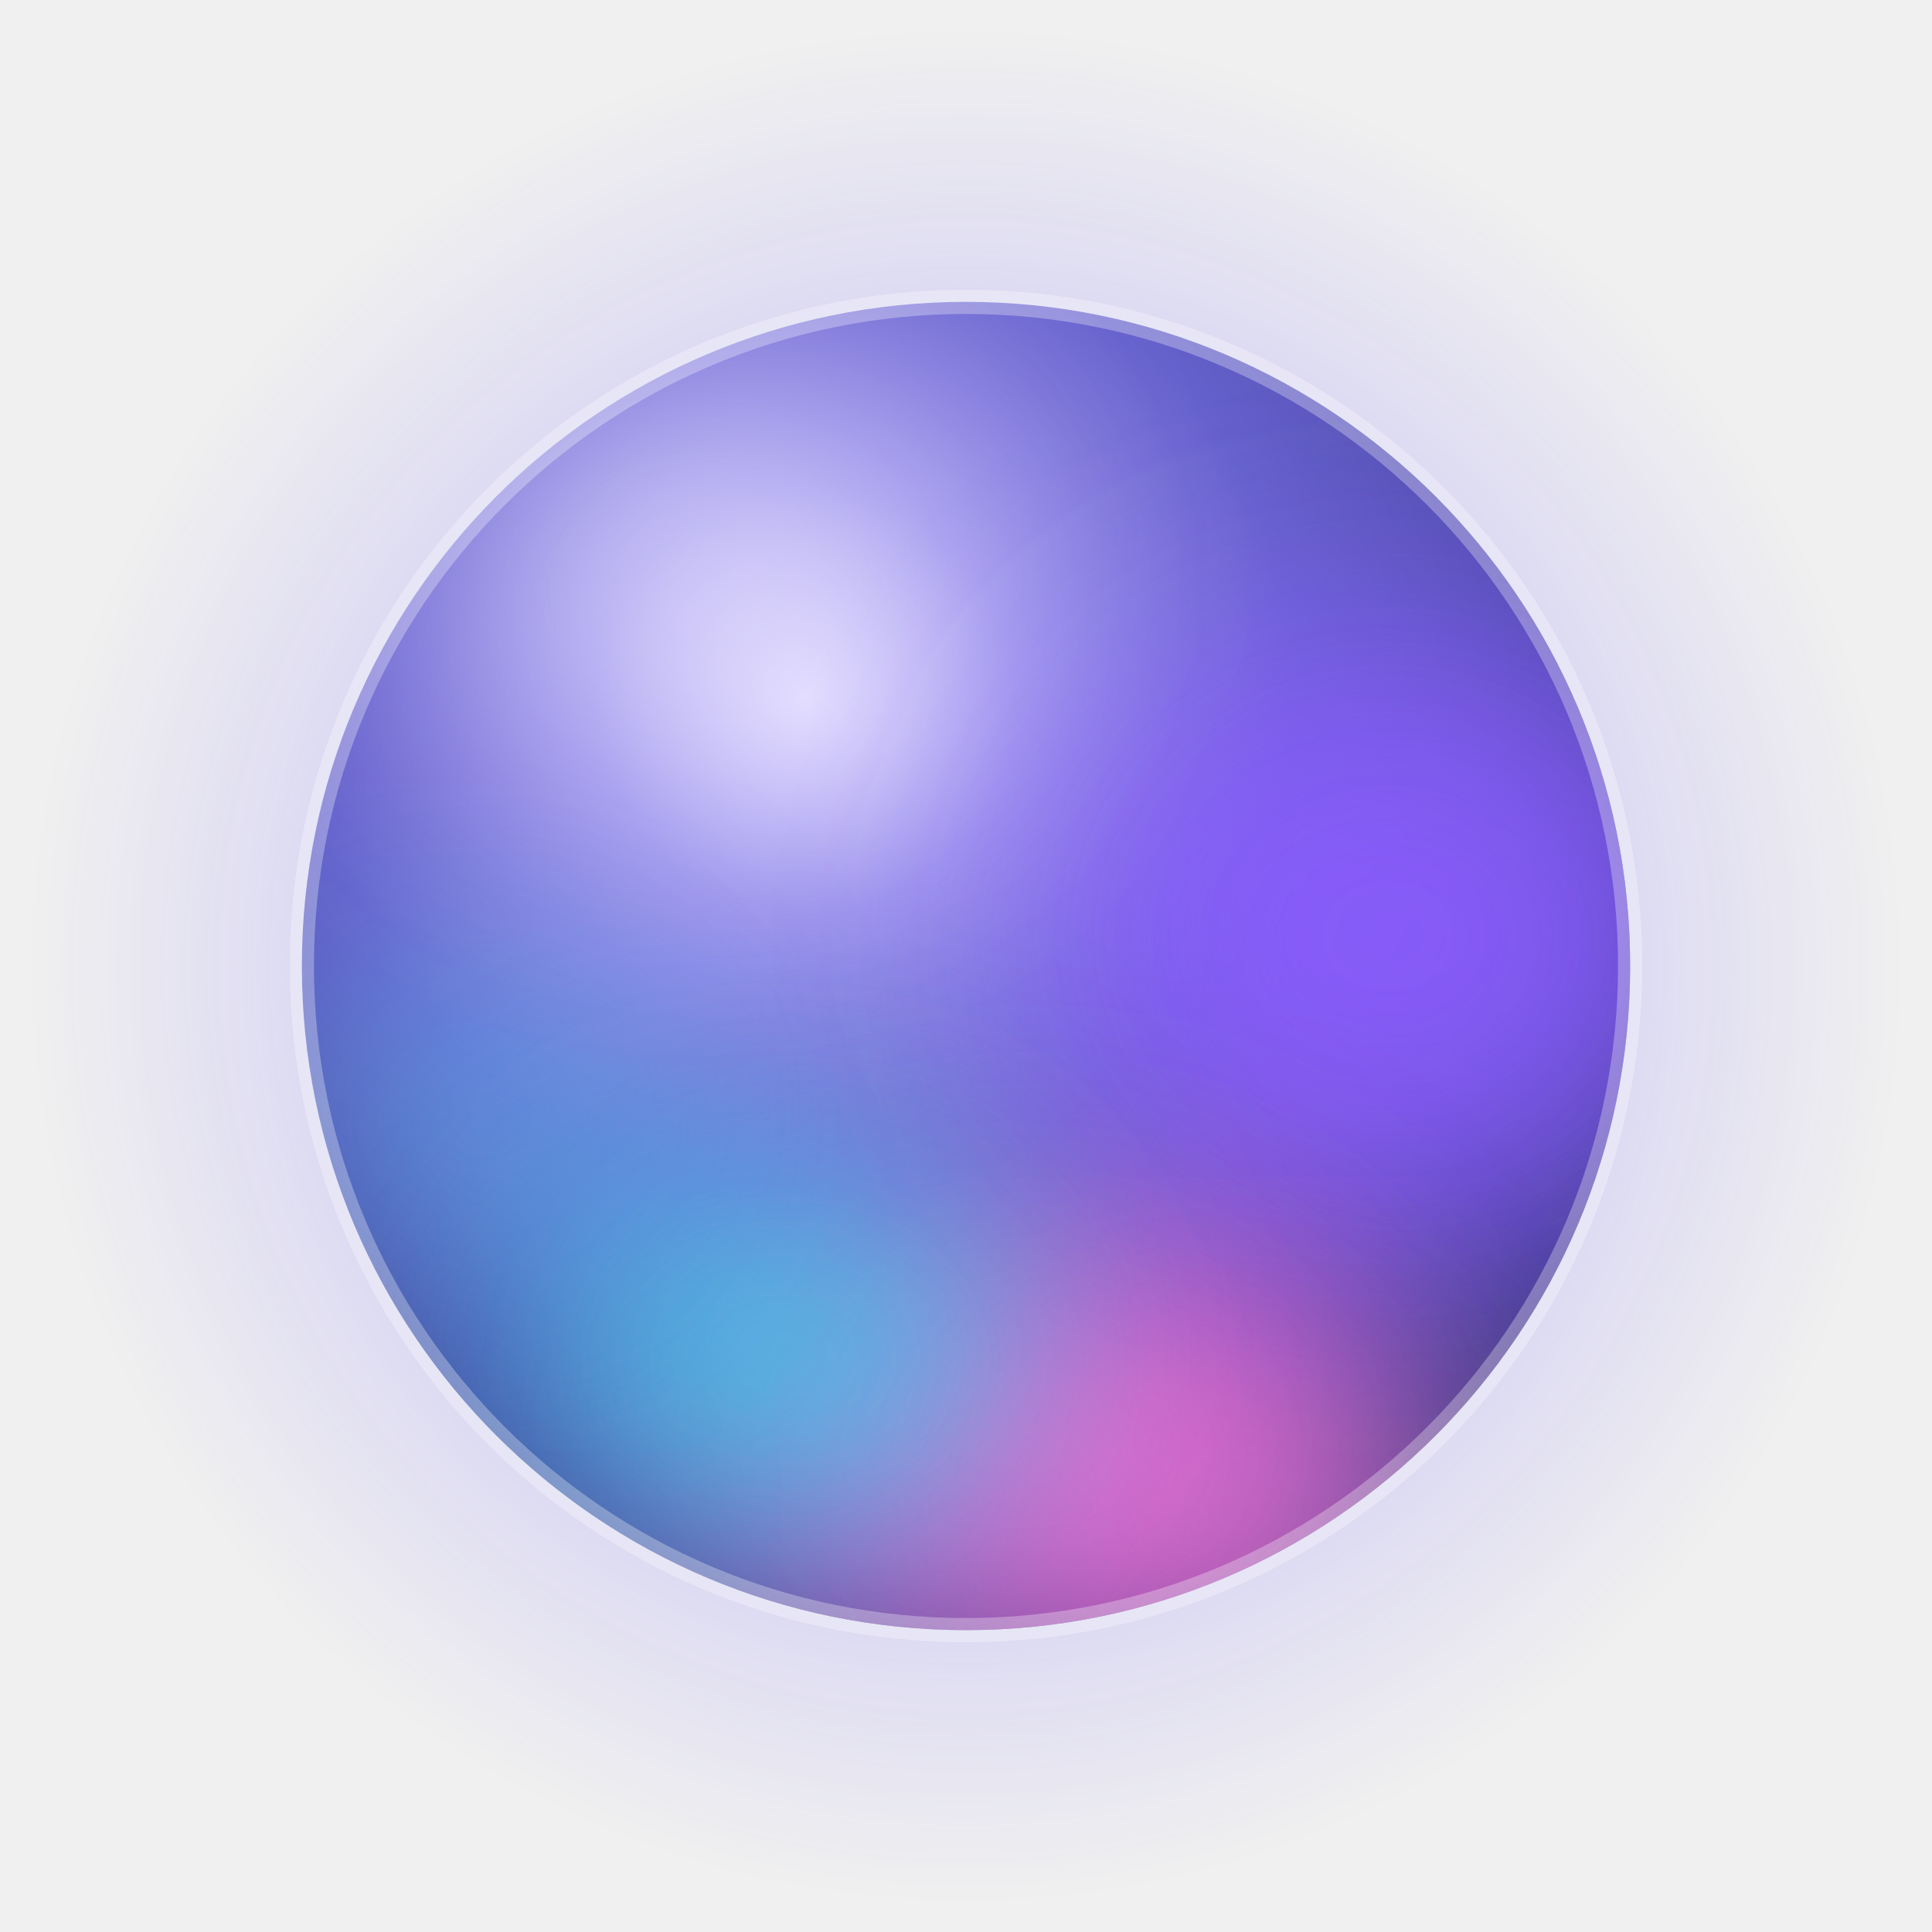
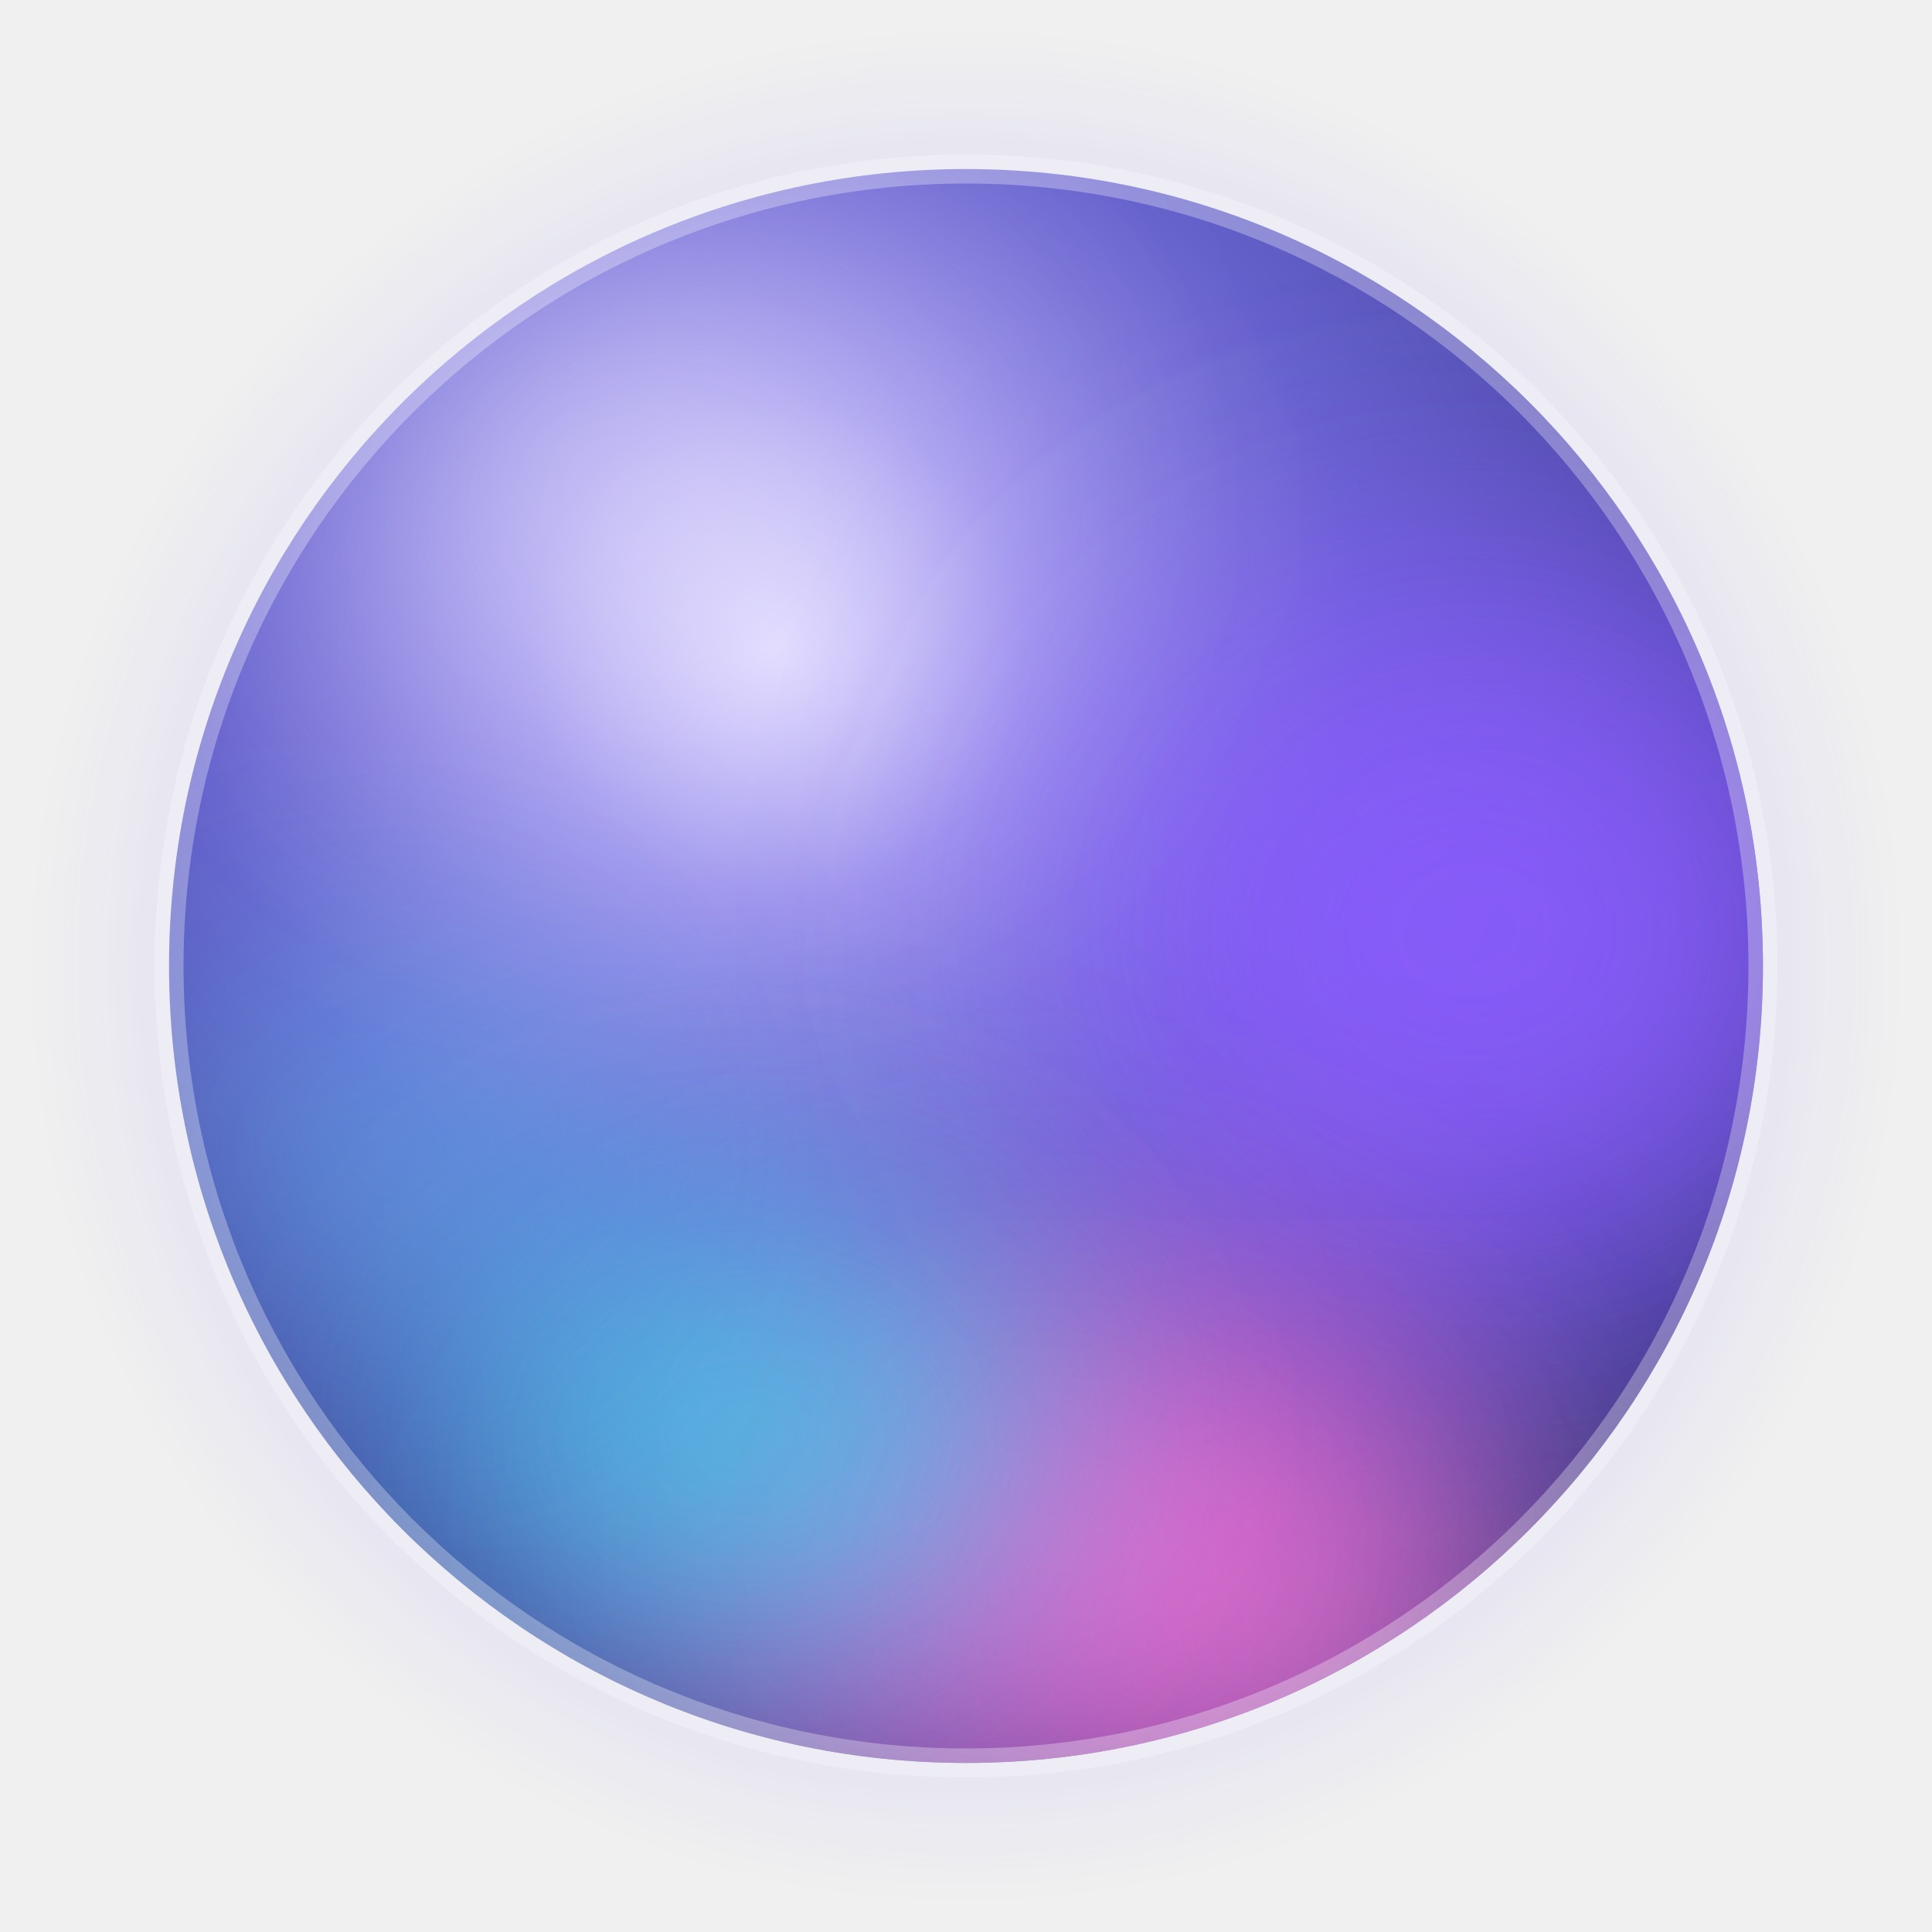
<svg xmlns="http://www.w3.org/2000/svg" viewBox="0 0 64 64">
  <defs>
    <radialGradient id="halo" cx="50%" cy="50%" r="50%">
      <stop offset="0%" stop-color="#7A6BFF" stop-opacity=".5" />
      <stop offset="55%" stop-color="#6B5BFF" stop-opacity=".22" />
      <stop offset="100%" stop-color="#6B5BFF" stop-opacity="0" />
    </radialGradient>
    <radialGradient id="base" cx="38%" cy="30%" r="88%">
      <stop offset="0%" stop-color="#DDD6FF" />
      <stop offset="18%" stop-color="#9C92EC" />
      <stop offset="42%" stop-color="#6561CC" />
      <stop offset="70%" stop-color="#45449C" />
      <stop offset="100%" stop-color="#2B2D5E" />
    </radialGradient>
    <radialGradient id="spec" cx="50%" cy="50%" r="50%">
      <stop offset="0%" stop-color="#FFFFFF" stop-opacity=".92" />
      <stop offset="60%" stop-color="#E8E2FF" stop-opacity=".38" />
      <stop offset="100%" stop-color="#E8E2FF" stop-opacity="0" />
    </radialGradient>
    <clipPath id="ball">
      <circle cx="32" cy="32" r="22" />
    </clipPath>
    <filter id="soft" x="-60%" y="-60%" width="220%" height="220%">
      <feGaussianBlur stdDeviation="4" />
    </filter>
  </defs>
  <circle cx="32" cy="32" r="31" fill="url(#halo)" />
-   <circle cx="32" cy="32" r="22" fill="url(#base)" />
-   <g clip-path="url(#ball)">
-     <ellipse cx="46" cy="31" rx="11" ry="10" fill="#8B5BFF" opacity=".9" filter="url(#soft)" />
-     <ellipse cx="34" cy="48" rx="11" ry="7.5" fill="#FF5BD0" opacity=".8" filter="url(#soft)" />
-     <ellipse cx="26" cy="45" rx="9" ry="6.5" fill="#3ED3EE" opacity=".8" filter="url(#soft)" />
-     <ellipse cx="16" cy="37" rx="6" ry="5" fill="#5BE9FF" opacity=".4" filter="url(#soft)" />
-     <ellipse cx="41" cy="50" rx="7" ry="5" fill="#FF8BE0" opacity=".5" filter="url(#soft)" />
-     <ellipse cx="23.5" cy="19.5" rx="11" ry="8.5" fill="url(#spec)" filter="url(#soft)" />
+   <g transform="translate(32 32) scale(1.2) translate(-32 -32)">
+     <circle cx="32" cy="32" r="22" fill="url(#base)" />
+     <g clip-path="url(#ball)">
+       <ellipse cx="46" cy="31" rx="11" ry="10" fill="#8B5BFF" opacity=".9" filter="url(#soft)" />
+       <ellipse cx="34" cy="48" rx="11" ry="7.5" fill="#FF5BD0" opacity=".8" filter="url(#soft)" />
+       <ellipse cx="26" cy="45" rx="9" ry="6.5" fill="#3ED3EE" opacity=".8" filter="url(#soft)" />
+       <ellipse cx="16" cy="37" rx="6" ry="5" fill="#5BE9FF" opacity=".4" filter="url(#soft)" />
+       <ellipse cx="41" cy="50" rx="7" ry="5" fill="#FF8BE0" opacity=".5" filter="url(#soft)" />
+       <ellipse cx="23.5" cy="19.5" rx="11" ry="8.5" fill="url(#spec)" filter="url(#soft)" />
+     </g>
+     <circle cx="32" cy="32" r="22" fill="none" stroke="#FFFFFF" stroke-opacity=".3" stroke-width=".8" />
  </g>
-   <circle cx="32" cy="32" r="22" fill="none" stroke="#FFFFFF" stroke-opacity=".3" stroke-width=".8" />
</svg>
